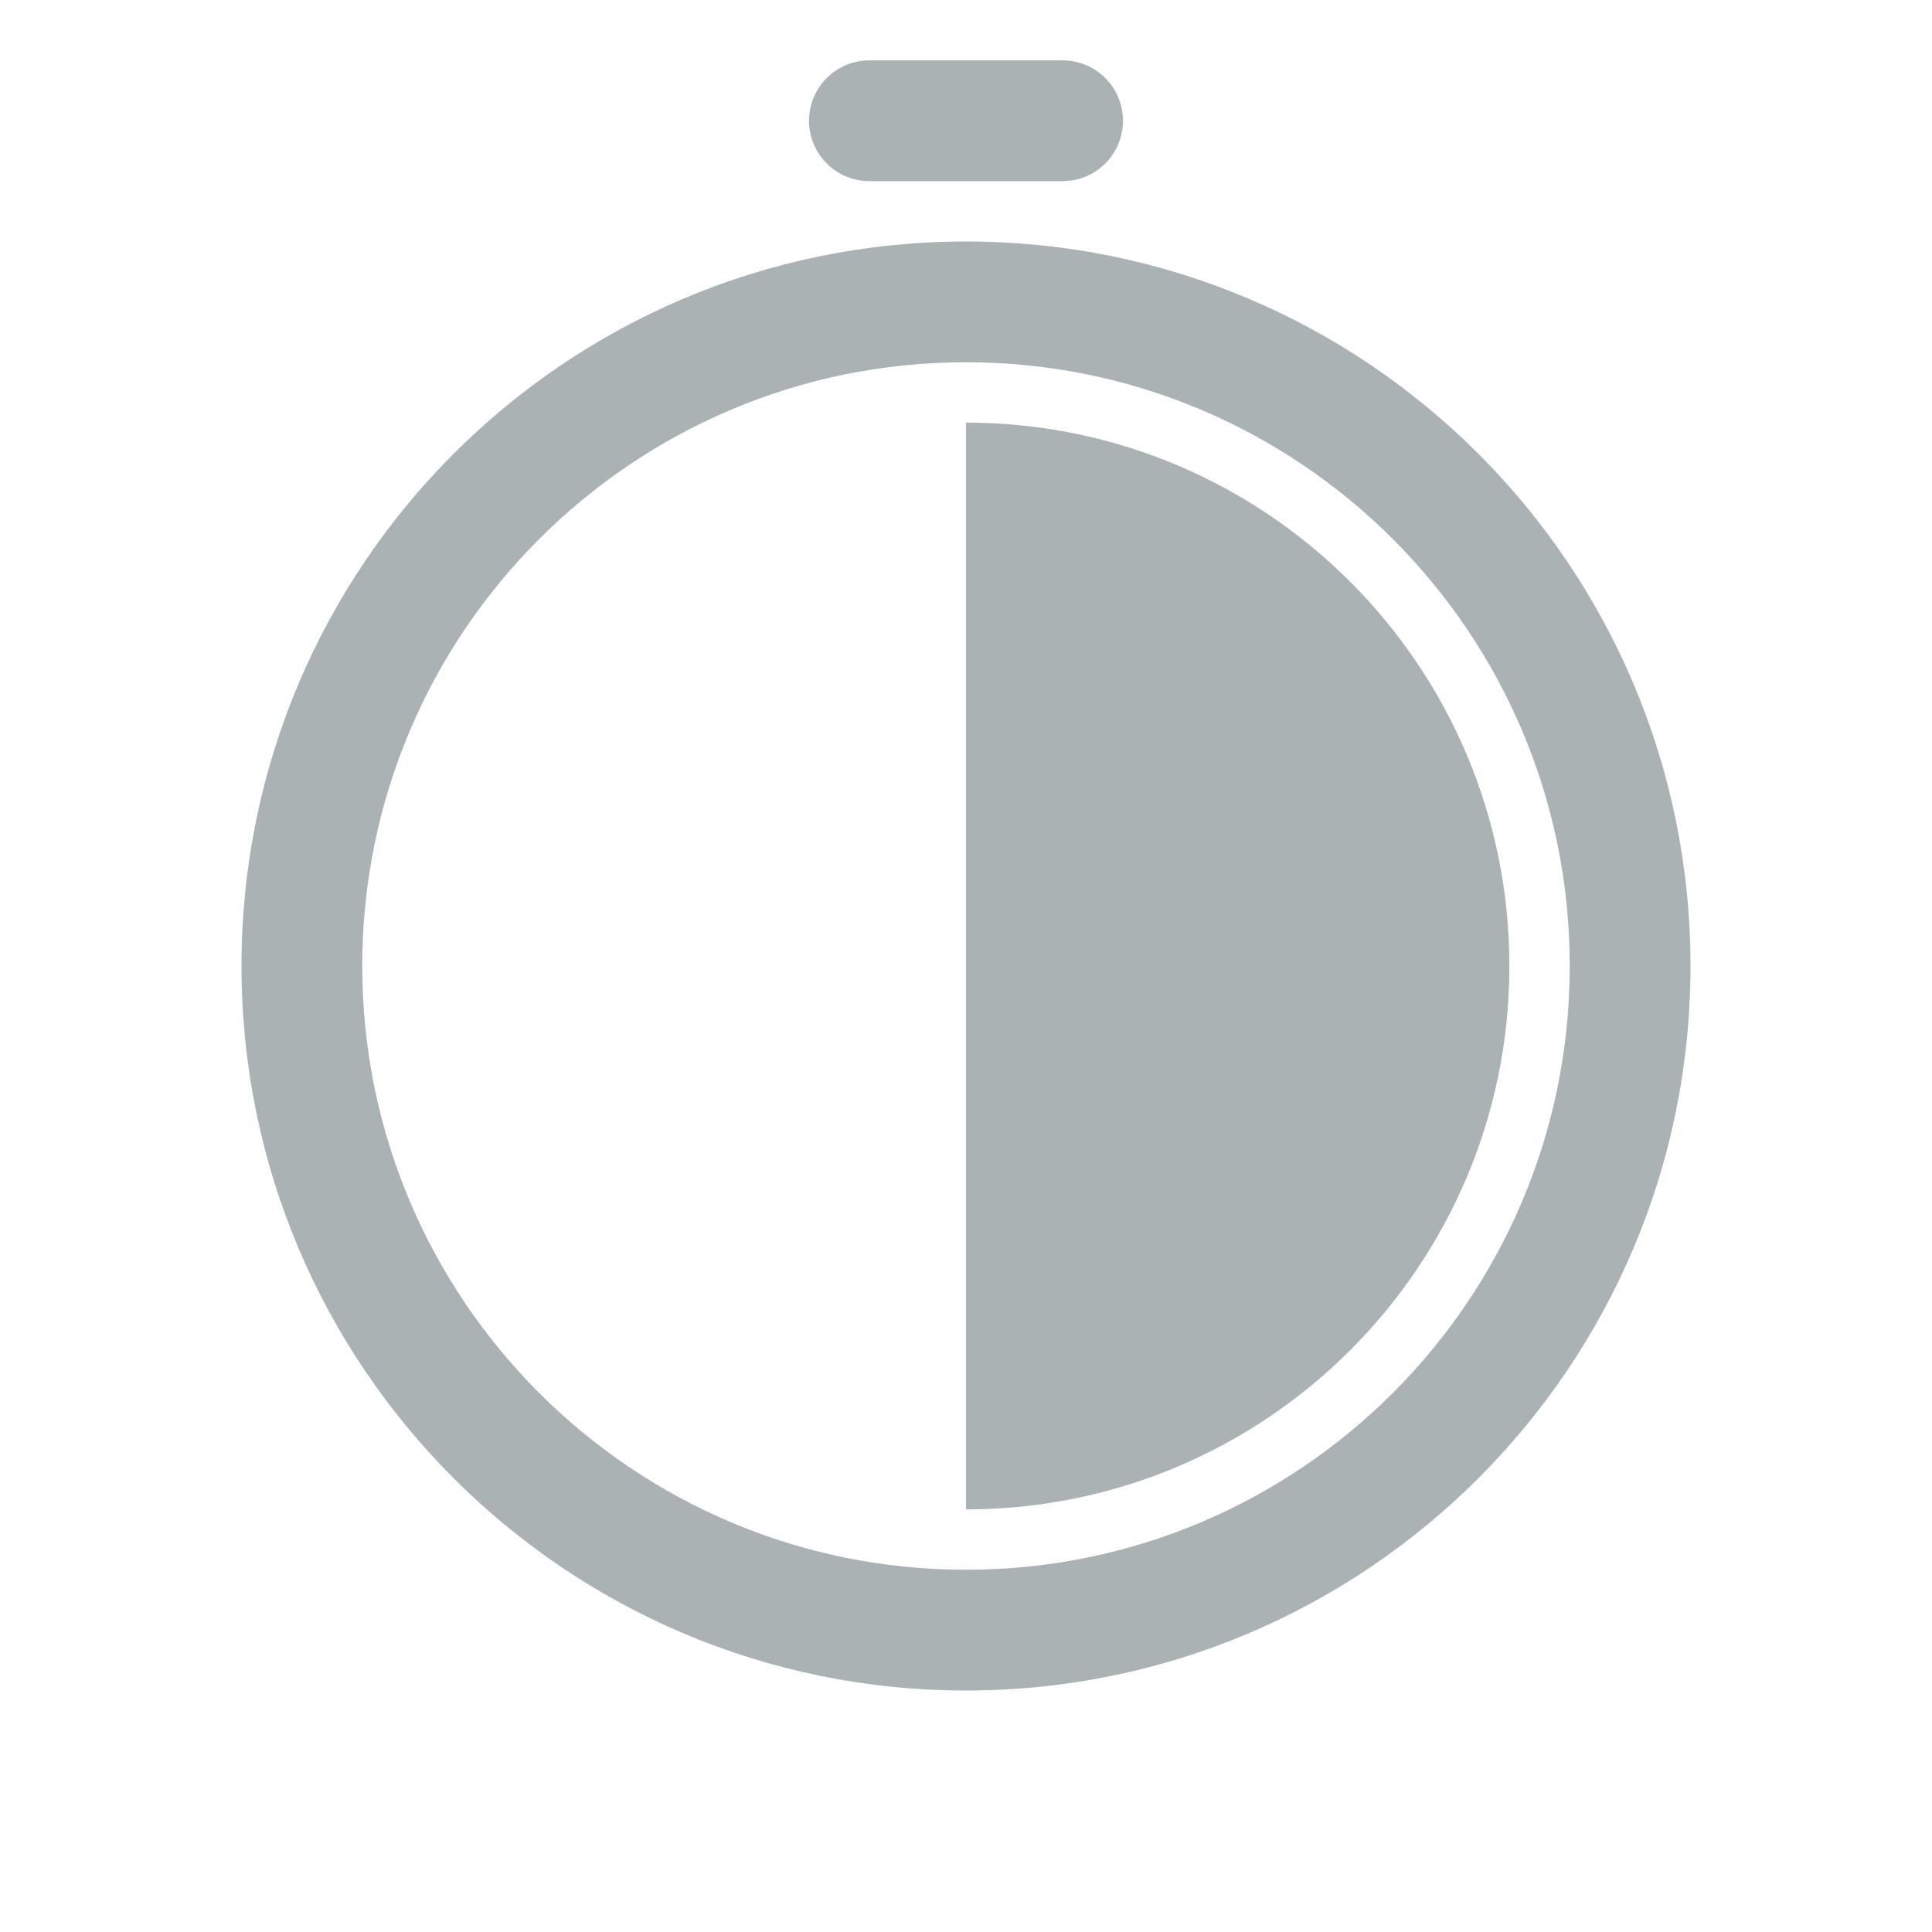
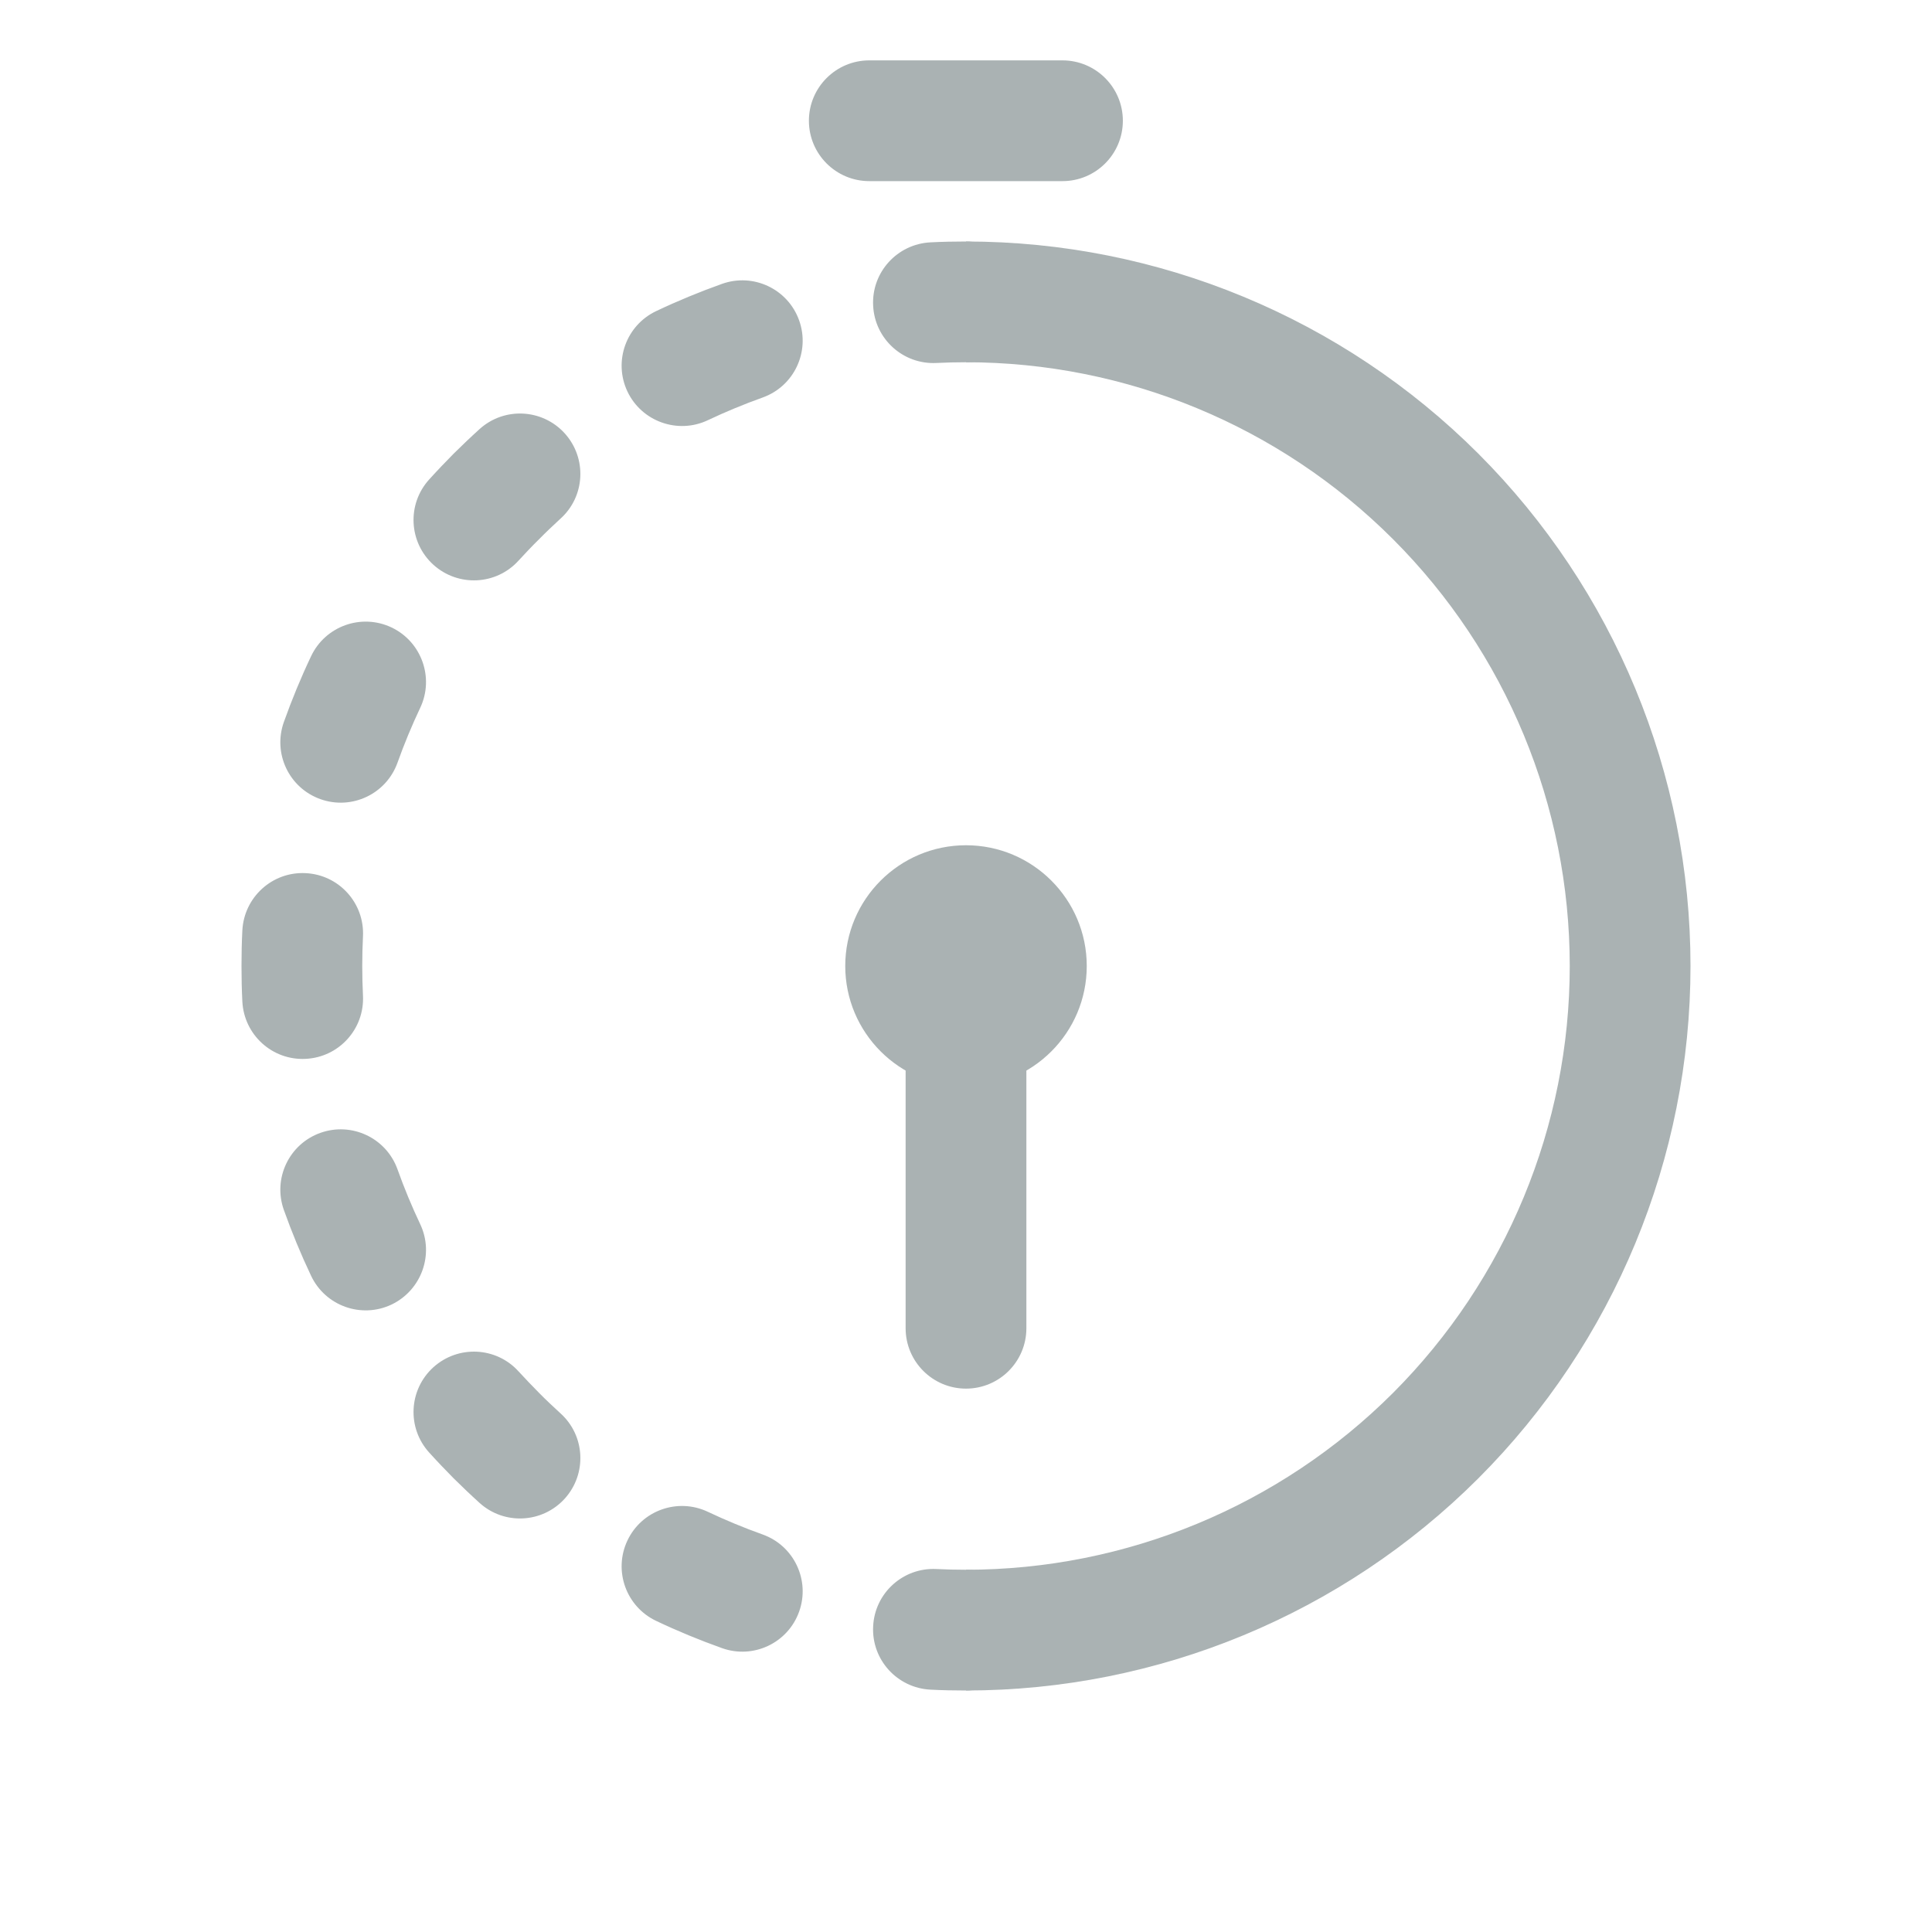
<svg xmlns="http://www.w3.org/2000/svg" width="16" height="16" viewBox="0 0 16 16" fill="none">
-   <path d="M7.2 0.5C6.924 0.5 6.7 0.724 6.7 1C6.7 1.276 6.924 1.5 7.2 1.5H8.8C9.076 1.5 9.3 1.276 9.3 1C9.3 0.724 9.076 0.5 8.8 0.5H7.2Z" fill="#AAB2B3" />
-   <path d="M8 3.5C10.485 3.5 12.5 5.515 12.5 8C12.5 10.485 10.485 12.5 8 12.5V3.5Z" fill="#AAB2B3" />
-   <path fill-rule="evenodd" clip-rule="evenodd" d="M14 8C14 11.314 11.314 14 8 14C4.686 14 2 11.314 2 8C2 4.686 4.686 2 8 2C11.314 2 14 4.686 14 8ZM13 8C13 10.761 10.761 13 8 13C5.239 13 3 10.761 3 8C3 5.239 5.239 3 8 3C10.761 3 13 5.239 13 8Z" fill="#AAB2B3" />
+   <path d="M7.199 0.5C6.923 0.5 6.699 0.724 6.699 1C6.699 1.276 6.923 1.5 7.199 1.5L8.799 1.5C9.075 1.5 9.299 1.276 9.299 1C9.299 0.724 9.075 0.5 8.799 0.5L7.199 0.5Z" fill="#AAB2B3" />
+   <path d="M8 9C8.552 9 9 8.552 9 8C9 7.448 8.552 7 8 7C7.448 7 7 7.448 7 8C7 8.552 7.448 9 8 9Z" fill="#AAB2B3" />
+   <path d="M8.5 8C8.5 7.724 8.276 7.5 8 7.5C7.724 7.5 7.5 7.724 7.5 8L8 8L8.5 8ZM7.5 11C7.5 11.276 7.724 11.5 8 11.5C8.276 11.5 8.5 11.276 8.5 11L8 11L7.5 11ZM8 8L7.5 8L7.5 11L8 11L8.5 11L8.5 8L8 8Z" fill="#AAB2B3" />
+   <path d="M8 2.5L8 3C9.326 3 10.598 3.527 11.536 4.465L11.889 4.111L12.243 3.757C11.117 2.632 9.591 2 8 2L8 2.5ZM11.889 4.111L11.536 4.465C12.473 5.402 13 6.674 13 8L13.5 8L14 8C14 6.409 13.368 4.883 12.243 3.757L11.889 4.111ZM13.5 8L13 8C13 9.326 12.473 10.598 11.536 11.536L11.889 11.889L12.243 12.243C13.368 11.117 14 9.591 14 8L13.5 8ZM11.889 11.889L11.536 11.536C10.598 12.473 9.326 13 8 13L8 13.5L8 14C9.591 14 11.117 13.368 12.243 12.243L11.889 11.889Z" fill="#AAB2B3" />
+   <path d="M8 14C8.276 14 8.5 13.776 8.5 13.5C8.5 13.224 8.276 13 8 13L8 13.5L8 14ZM2.5 8L2 8L2.5 8ZM8 3C8.276 3 8.5 2.776 8.5 2.5C8.5 2.224 8.276 2 8 2L8 2.5L8 3ZM7.755 12.994C7.479 12.98 7.244 13.193 7.231 13.469C7.217 13.745 7.43 13.979 7.706 13.993L7.73 13.493L7.755 12.994ZM5.979 13.649C6.239 13.742 6.525 13.607 6.618 13.347C6.711 13.087 6.576 12.801 6.316 12.708L6.147 13.178L5.979 13.649ZM5.862 12.52C5.613 12.402 5.314 12.508 5.196 12.758C5.078 13.008 5.185 13.306 5.435 13.424L5.648 12.972L5.862 12.52ZM3.971 12.446C4.175 12.631 4.491 12.616 4.677 12.411C4.862 12.206 4.847 11.89 4.642 11.705L4.306 12.075L3.971 12.446ZM4.295 11.358C4.11 11.153 3.794 11.138 3.589 11.323C3.384 11.509 3.369 11.825 3.554 12.029L3.925 11.694L4.295 11.358ZM2.576 10.565C2.694 10.815 2.992 10.922 3.242 10.804C3.491 10.685 3.598 10.387 3.48 10.138L3.028 10.352L2.576 10.565ZM3.292 9.684C3.199 9.424 2.913 9.289 2.653 9.382C2.393 9.475 2.258 9.761 2.351 10.021L2.821 9.853L3.292 9.684ZM2.007 8.294C2.021 8.57 2.255 8.783 2.531 8.769C2.807 8.756 3.02 8.521 3.006 8.245L2.507 8.27L2.007 8.294ZM3.006 7.755C3.02 7.479 2.807 7.244 2.531 7.231C2.255 7.217 2.021 7.43 2.007 7.706L2.507 7.73L3.006 7.755ZM2.351 5.979C2.258 6.239 2.393 6.525 2.653 6.618C2.913 6.711 3.199 6.576 3.292 6.316L2.821 6.147L2.351 5.979ZM3.48 5.862C3.598 5.613 3.491 5.314 3.242 5.196C2.992 5.078 2.694 5.185 2.576 5.435L3.028 5.648L3.48 5.862ZM3.554 3.971C3.369 4.175 3.384 4.491 3.589 4.677C3.794 4.862 4.11 4.847 4.295 4.642L3.925 4.306L3.554 3.971ZM4.642 4.295C4.847 4.11 4.862 3.794 4.677 3.589C4.491 3.384 4.175 3.369 3.971 3.554L4.306 3.925L4.642 4.295ZM5.435 2.576C5.185 2.694 5.078 2.992 5.196 3.242C5.314 3.491 5.613 3.598 5.862 3.48L5.648 3.028L5.435 2.576ZM6.316 3.292C6.576 3.199 6.711 2.913 6.618 2.653C6.525 2.393 6.239 2.258 5.979 2.351L6.147 2.821L6.316 3.292ZM7.706 2.007C7.43 2.021 7.217 2.255 7.231 2.531C7.244 2.807 7.479 3.02 7.755 3.006L7.73 2.507L7.706 2.007ZM8 13.5L8 13C7.918 13 7.836 12.998 7.755 12.994L7.73 13.493L7.706 13.993C7.803 13.998 7.902 14 8 14L8 13.5ZM6.147 13.178L6.316 12.708C6.162 12.653 6.01 12.59 5.862 12.52L5.648 12.972L5.435 13.424C5.612 13.508 5.794 13.583 5.979 13.649L6.147 13.178ZM4.306 12.075L4.642 11.705C4.582 11.65 4.522 11.594 4.465 11.536L4.111 11.889L3.757 12.243C3.827 12.312 3.898 12.38 3.971 12.446L4.306 12.075ZM4.111 11.889L4.465 11.536C4.407 11.477 4.35 11.418 4.295 11.358L3.925 11.694L3.554 12.029C3.62 12.102 3.688 12.173 3.757 12.243L4.111 11.889ZM3.028 10.352L3.48 10.138C3.41 9.99 3.347 9.838 3.292 9.684L2.821 9.853L2.351 10.021C2.417 10.206 2.492 10.388 2.576 10.565L3.028 10.352ZM2.507 8.27L3.006 8.245C3.002 8.164 3 8.082 3 8L2.5 8L2 8C2 8.098 2.002 8.197 2.007 8.294L2.507 8.27ZM2.5 8L3 8C3 7.918 3.002 7.836 3.006 7.755L2.507 7.73L2.007 7.706C2.002 7.803 2 7.902 2 8L2.5 8ZM2.821 6.147L3.292 6.316C3.347 6.162 3.41 6.01 3.48 5.862L3.028 5.648L2.576 5.435C2.492 5.612 2.417 5.794 2.351 5.979L2.821 6.147ZM3.925 4.306L4.295 4.642C4.35 4.582 4.407 4.522 4.465 4.465L4.111 4.111L3.757 3.757C3.688 3.827 3.62 3.898 3.554 3.971L3.925 4.306ZM4.111 4.111L4.465 4.465C4.522 4.407 4.582 4.35 4.642 4.295L4.306 3.925L3.971 3.554C3.898 3.62 3.827 3.688 3.757 3.757L4.111 4.111ZM5.648 3.028L5.862 3.48C6.01 3.41 6.162 3.347 6.316 3.292L6.147 2.821L5.979 2.351C5.794 2.417 5.612 2.492 5.435 2.576L5.648 3.028ZM7.73 2.507L7.755 3.006C7.836 3.002 7.918 3 8 3L8 2.5L8 2C7.902 2 7.803 2.002 7.706 2.007L7.73 2.507Z" fill="#AAB2B3" />
</svg>
